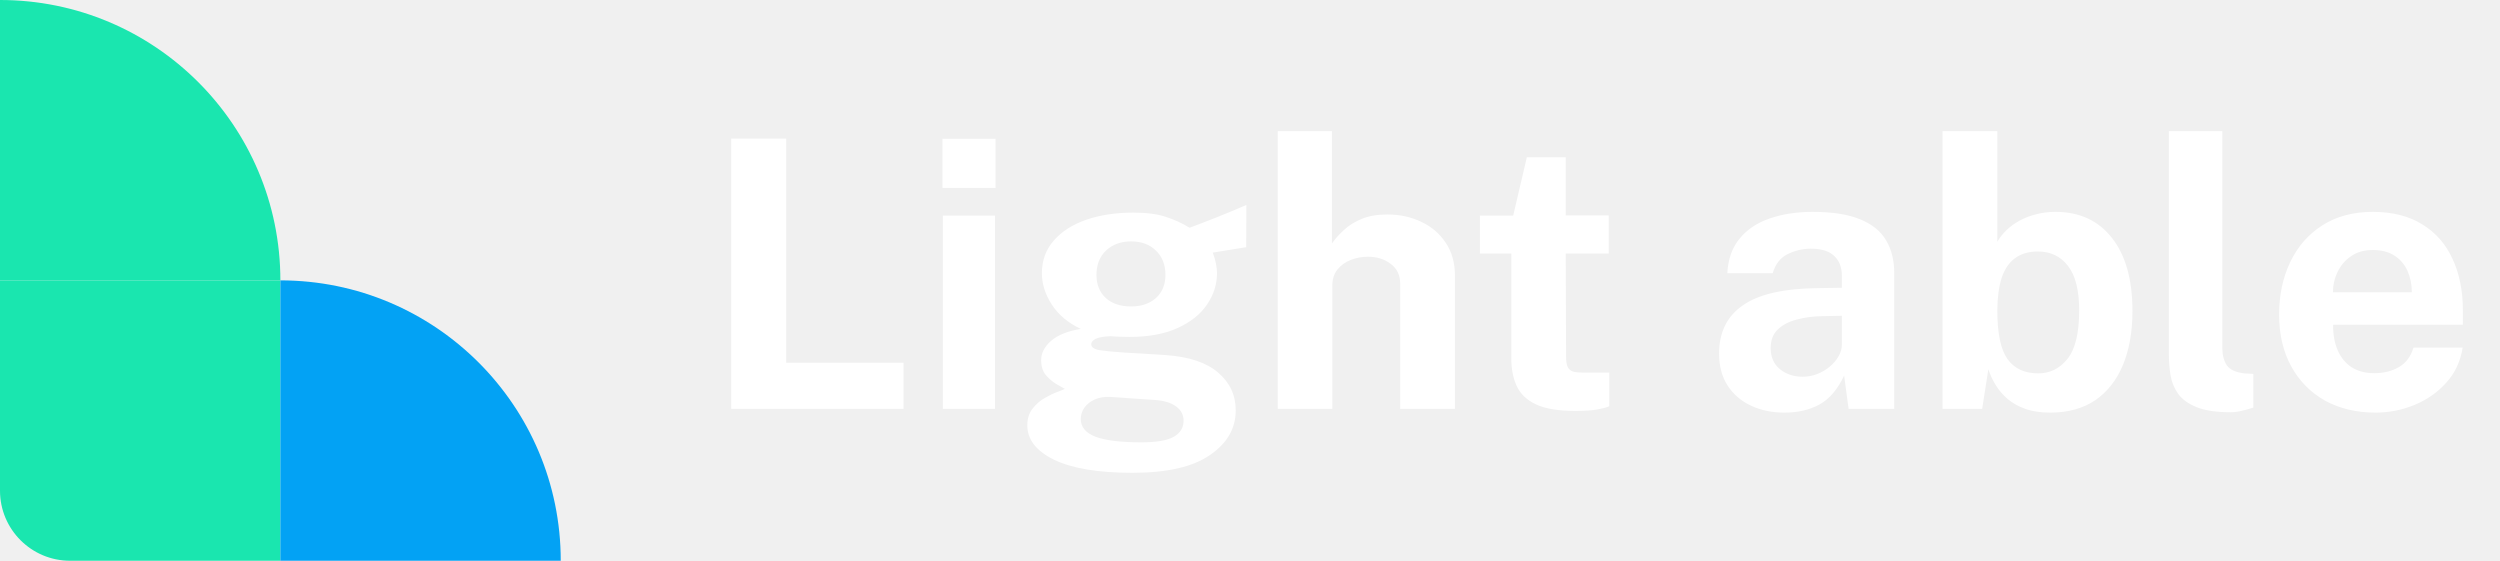
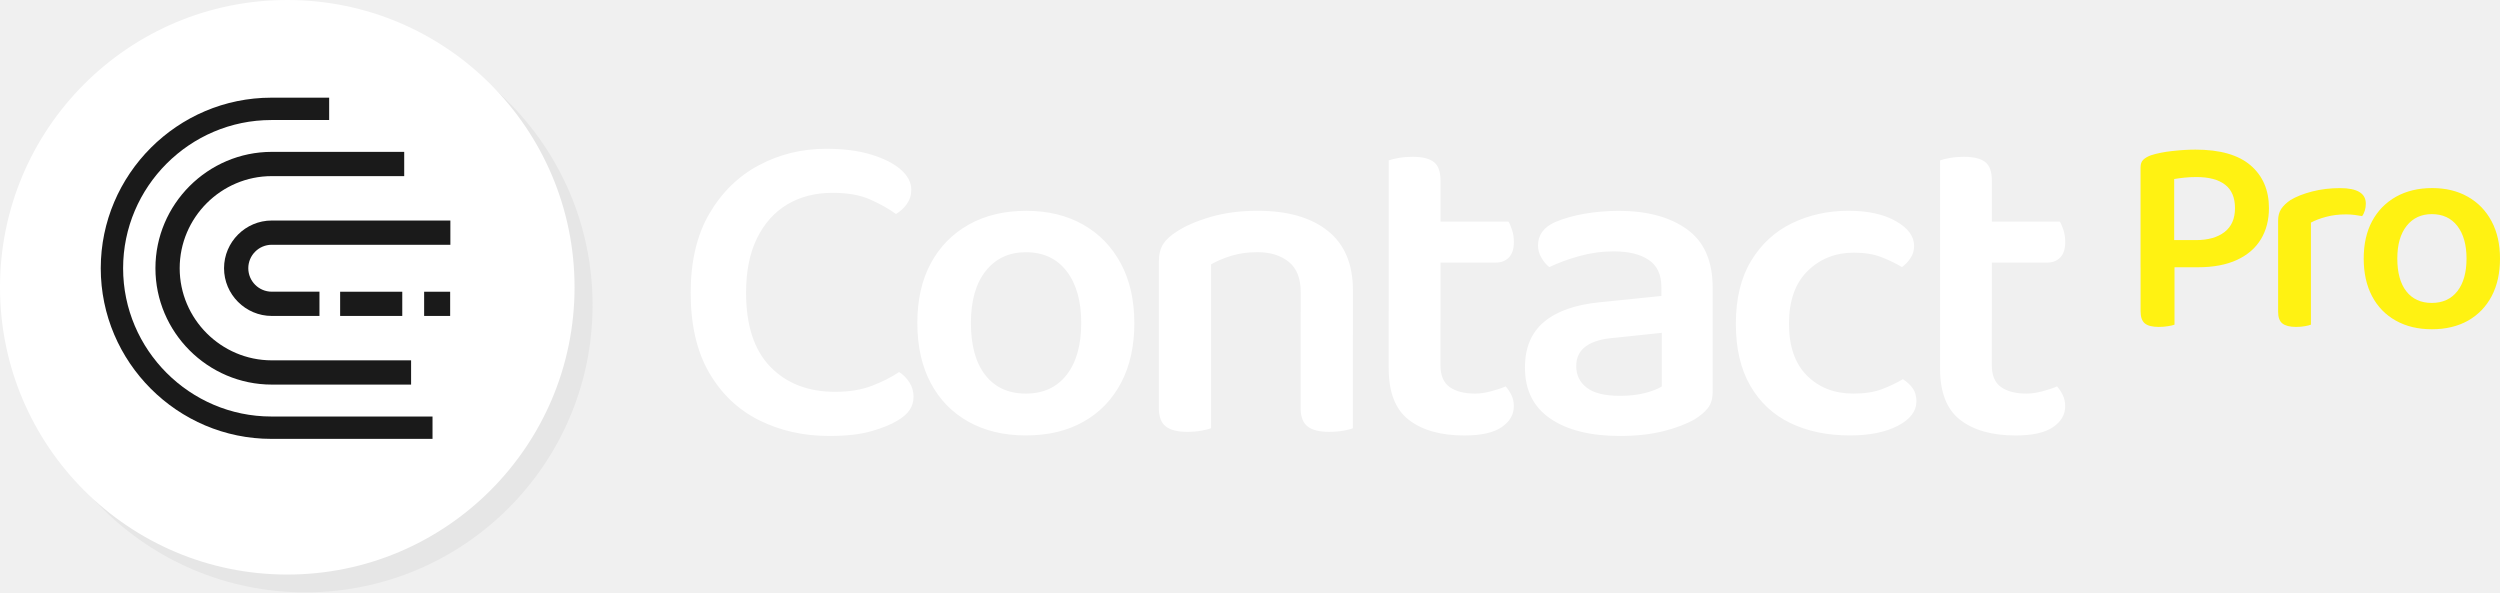
- <svg xmlns="http://www.w3.org/2000/svg" width="107" height="24" viewBox="0 0 107 24" fill="none">
-   <g clip-path="url(#clip0_3013_70921)">
-     <path d="M12 12H0V0C6.627 0 12 5.373 12 12Z" fill="#1AE6AF" />
-     <path d="M12 12H0V24H12V12Z" fill="#1AE6AF" />
-     <path d="M24 24H12V12C18.627 12 24 17.373 24 24Z" fill="#03A2F4" />
+ <svg xmlns="http://www.w3.org/2000/svg" xml:space="preserve" width="39.691mm" height="9.404mm" version="1.1" style="shape-rendering:geometricPrecision; text-rendering:geometricPrecision; image-rendering:optimizeQuality; fill-rule:evenodd; clip-rule:evenodd" viewBox="0 0 566.97 134.33">
+   <defs>
+     <style type="text/css">
+    
+     .fil4 {fill:#1A1A1A}
+     .fil2 {fill:#E6E6E6}
+     .fil3 {fill:white}
+     .fil1 {fill:#FFF212;fill-rule:nonzero}
+     .fil0 {fill:white;fill-rule:nonzero}
+    
+   </style>
+   </defs>
+   <g id="Layer_x0020_1">
+     <path class="fil0" d="M206.67 43.01l0 0c0,1.23 -0.34,2.31 -1.02,3.27 -0.68,0.95 -1.5,1.7 -2.45,2.25 -1.7,-1.23 -3.68,-2.33 -5.92,-3.32 -2.25,-0.99 -5.07,-1.48 -8.48,-1.48 -3.88,0 -7.28,0.87 -10.21,2.6 -2.93,1.74 -5.22,4.29 -6.89,7.66 -1.67,3.37 -2.5,7.5 -2.5,12.4 0,7.42 1.84,13.02 5.51,16.8 3.68,3.78 8.58,5.67 14.7,5.67 3.2,0 5.99,-0.46 8.37,-1.38 2.38,-0.92 4.43,-1.96 6.13,-3.11 0.88,0.54 1.65,1.31 2.3,2.3 0.65,0.99 0.97,2.09 0.97,3.32 0,1.09 -0.29,2.08 -0.87,2.96 -0.58,0.88 -1.51,1.7 -2.81,2.45 -1.43,0.88 -3.4,1.68 -5.92,2.4 -2.52,0.71 -5.68,1.07 -9.49,1.07 -5.85,0 -11.16,-1.19 -15.93,-3.57 -4.76,-2.38 -8.54,-5.97 -11.33,-10.77 -2.79,-4.8 -4.19,-10.84 -4.19,-18.12 0,-7.15 1.41,-13.14 4.24,-17.97 2.83,-4.83 6.57,-8.49 11.23,-10.97 4.66,-2.48 9.75,-3.73 15.26,-3.73 3.95,0 7.37,0.44 10.26,1.33 2.89,0.89 5.12,2.03 6.69,3.42 1.57,1.39 2.35,2.91 2.35,4.54zm50.59 30.22l0 0c0,5.24 -1,9.77 -3.01,13.58 -2.01,3.81 -4.85,6.76 -8.53,8.83 -3.68,2.08 -8.03,3.11 -13.07,3.11 -4.97,0 -9.31,-1.04 -13.02,-3.11 -3.71,-2.08 -6.57,-5.02 -8.58,-8.83 -2.01,-3.81 -3.01,-8.34 -3.01,-13.58 0,-5.24 1.02,-9.75 3.06,-13.53 2.04,-3.78 4.92,-6.7 8.63,-8.78 3.71,-2.08 8.05,-3.11 13.02,-3.11 4.9,0 9.19,1.04 12.86,3.11 3.68,2.08 6.53,5.02 8.58,8.83 2.04,3.81 3.06,8.31 3.06,13.48zm-24.61 -16.03l0 0c-3.81,0 -6.84,1.41 -9.09,4.24 -2.25,2.82 -3.37,6.76 -3.37,11.79 0,5.11 1.09,9.05 3.27,11.84 2.18,2.79 5.24,4.19 9.19,4.19 3.95,0 7.03,-1.41 9.24,-4.24 2.21,-2.82 3.32,-6.76 3.32,-11.79 0,-4.97 -1.11,-8.88 -3.32,-11.74 -2.21,-2.86 -5.29,-4.29 -9.24,-4.29zm74.18 8.68l0 10 -11.84 0 0 -9.6c0,-3.13 -0.9,-5.43 -2.71,-6.89 -1.8,-1.46 -4.17,-2.2 -7.1,-2.2 -2.18,0 -4.15,0.27 -5.92,0.82 -1.77,0.54 -3.3,1.19 -4.6,1.94l0 15.93 -11.84 0 0 -16.54c0,-1.63 0.32,-2.96 0.97,-3.98 0.65,-1.02 1.69,-1.97 3.11,-2.86 1.97,-1.29 4.54,-2.4 7.71,-3.32 3.16,-0.92 6.69,-1.38 10.57,-1.38 6.81,0 12.12,1.51 15.93,4.54 3.81,3.03 5.72,7.54 5.72,13.53zm-44.01 4.9l11.84 0 0 26.34c-0.54,0.2 -1.29,0.39 -2.25,0.56 -0.95,0.17 -2.01,0.26 -3.17,0.26 -2.18,0 -3.79,-0.41 -4.85,-1.23 -1.05,-0.82 -1.58,-2.21 -1.58,-4.19l0 -21.75zm32.16 0l11.84 0 0 26.34c-0.48,0.2 -1.21,0.39 -2.2,0.56 -0.99,0.17 -2.06,0.26 -3.22,0.26 -2.18,0 -3.8,-0.41 -4.85,-1.23 -1.06,-0.82 -1.58,-2.21 -1.58,-4.19l0 -21.75zm19.96 -0.41l11.74 0 0 12.46c0,2.31 0.7,3.96 2.09,4.95 1.4,0.99 3.32,1.48 5.77,1.48 1.09,0 2.28,-0.17 3.57,-0.51 1.29,-0.34 2.42,-0.71 3.37,-1.12 0.48,0.54 0.9,1.19 1.28,1.94 0.37,0.75 0.56,1.6 0.56,2.55 0,1.91 -0.92,3.49 -2.76,4.75 -1.84,1.26 -4.66,1.89 -8.47,1.89 -5.31,0 -9.5,-1.17 -12.56,-3.52 -3.06,-2.35 -4.59,-6.25 -4.59,-11.69l0 -13.17zm7.05 -10.82l0 -9.29 20.11 0c0.27,0.41 0.54,1.04 0.82,1.89 0.27,0.85 0.41,1.75 0.41,2.71 0,1.57 -0.37,2.74 -1.12,3.52 -0.75,0.78 -1.74,1.17 -2.96,1.17l-17.25 0zm4.7 13.68l-11.74 0 0 -36.86c0.54,-0.2 1.31,-0.39 2.3,-0.56 0.99,-0.17 2.03,-0.25 3.11,-0.25 2.18,0 3.78,0.39 4.8,1.17 1.02,0.78 1.53,2.19 1.53,4.24l0 32.26zm40.69 16.54l0 0c2.18,0 4.1,-0.22 5.77,-0.66 1.67,-0.44 2.91,-0.94 3.73,-1.48l0 -12.15 -10.62 1.12c-2.86,0.2 -5.04,0.83 -6.54,1.89 -1.5,1.05 -2.25,2.57 -2.25,4.54 0,2.04 0.8,3.68 2.4,4.9 1.6,1.23 4.1,1.84 7.51,1.84zm-0.41 -41.96l0 0c6.53,0 11.74,1.39 15.62,4.19 3.88,2.79 5.82,7.18 5.82,13.17l0 23.69c0,1.57 -0.37,2.81 -1.12,3.73 -0.75,0.92 -1.74,1.75 -2.96,2.5 -1.91,1.09 -4.29,1.99 -7.15,2.71 -2.86,0.71 -6.13,1.07 -9.8,1.07 -6.67,0 -11.93,-1.31 -15.77,-3.93 -3.85,-2.62 -5.77,-6.48 -5.77,-11.59 0,-4.49 1.45,-7.95 4.34,-10.36 2.89,-2.42 7.1,-3.9 12.61,-4.44l13.99 -1.43 0 -2.04c0,-2.79 -0.95,-4.83 -2.86,-6.13 -1.91,-1.29 -4.56,-1.94 -7.96,-1.94 -2.65,0 -5.26,0.36 -7.81,1.07 -2.55,0.71 -4.82,1.55 -6.79,2.5 -0.68,-0.54 -1.28,-1.26 -1.79,-2.14 -0.51,-0.88 -0.77,-1.8 -0.77,-2.76 0,-2.38 1.29,-4.15 3.88,-5.31 1.91,-0.82 4.12,-1.45 6.64,-1.89 2.52,-0.44 5.07,-0.66 7.66,-0.66zm53.45 9.49l0 0c-4.15,0 -7.64,1.38 -10.46,4.14 -2.82,2.76 -4.24,6.76 -4.24,12 0,5.11 1.36,9.02 4.08,11.74 2.72,2.72 6.23,4.08 10.52,4.08 2.59,0 4.76,-0.34 6.53,-1.02 1.77,-0.68 3.34,-1.43 4.7,-2.25 0.95,0.61 1.7,1.31 2.25,2.09 0.54,0.78 0.82,1.75 0.82,2.91 0,2.25 -1.39,4.1 -4.19,5.56 -2.79,1.46 -6.43,2.2 -10.92,2.2 -5.11,0 -9.6,-0.94 -13.48,-2.81 -3.88,-1.87 -6.91,-4.7 -9.09,-8.47 -2.18,-3.78 -3.27,-8.46 -3.27,-14.04 0,-5.72 1.16,-10.48 3.47,-14.29 2.31,-3.81 5.41,-6.65 9.29,-8.53 3.88,-1.87 8.13,-2.81 12.76,-2.81 4.42,0 8.01,0.78 10.77,2.35 2.76,1.57 4.14,3.44 4.14,5.62 0,1.02 -0.27,1.94 -0.82,2.76 -0.54,0.82 -1.19,1.5 -1.94,2.04 -1.36,-0.82 -2.91,-1.57 -4.65,-2.25 -1.74,-0.68 -3.83,-1.02 -6.28,-1.02zm19.56 13.07l11.74 0 0 12.46c0,2.31 0.7,3.96 2.09,4.95 1.4,0.99 3.32,1.48 5.77,1.48 1.09,0 2.28,-0.17 3.57,-0.51 1.29,-0.34 2.42,-0.71 3.37,-1.12 0.48,0.54 0.9,1.19 1.28,1.94 0.37,0.75 0.56,1.6 0.56,2.55 0,1.91 -0.92,3.49 -2.76,4.75 -1.84,1.26 -4.66,1.89 -8.47,1.89 -5.31,0 -9.5,-1.17 -12.56,-3.52 -3.06,-2.35 -4.59,-6.25 -4.59,-11.69l0 -13.17zm7.05 -10.82l0 -9.29 20.11 0c0.27,0.41 0.54,1.04 0.82,1.89 0.27,0.85 0.41,1.75 0.41,2.71 0,1.57 -0.37,2.74 -1.12,3.52 -0.75,0.78 -1.74,1.17 -2.96,1.17l-17.25 0zm4.7 13.68l-11.74 0 0 -36.86c0.54,-0.2 1.31,-0.39 2.3,-0.56 0.99,-0.17 2.03,-0.25 3.11,-0.25 2.18,0 3.78,0.39 4.8,1.17 1.02,0.78 1.53,2.19 1.53,4.24l0 32.26z" />
+     <path class="fil1" d="M493.08 54.45l4.94 0c2.74,0 4.9,-0.61 6.48,-1.83 1.58,-1.22 2.37,-3.03 2.37,-5.42 0,-2.39 -0.75,-4.17 -2.25,-5.32 -1.5,-1.15 -3.65,-1.73 -6.48,-1.73 -0.94,0 -1.84,0.04 -2.69,0.13 -0.86,0.09 -1.65,0.19 -2.37,0.32l0 13.85zm5.39 6.16l-13.02 0 0 -22.64c0,-0.77 0.21,-1.36 0.64,-1.76 0.43,-0.41 1.01,-0.74 1.73,-1 1.33,-0.43 2.93,-0.75 4.81,-0.96 1.88,-0.21 3.64,-0.32 5.26,-0.32 5.6,0 9.78,1.2 12.54,3.59 2.76,2.39 4.14,5.62 4.14,9.68 0,2.69 -0.61,5.05 -1.83,7.06 -1.22,2.01 -3.02,3.57 -5.42,4.68 -2.39,1.11 -5.34,1.67 -8.85,1.67zm-13.02 -3.46l7.7 0 0 16.48c-0.34,0.13 -0.84,0.25 -1.51,0.35 -0.66,0.11 -1.36,0.16 -2.08,0.16 -1.45,0 -2.5,-0.27 -3.14,-0.8 -0.64,-0.53 -0.96,-1.44 -0.96,-2.73l0 -13.47zm38.64 -6.67l0 9.04 -7.44 0 0 -9.49c0,-1.07 0.24,-1.96 0.71,-2.66 0.47,-0.71 1.18,-1.38 2.12,-2.02 1.28,-0.77 2.91,-1.41 4.87,-1.92 1.97,-0.51 4.08,-0.77 6.35,-0.77 3.89,0 5.84,1.18 5.84,3.53 0,0.56 -0.08,1.08 -0.23,1.57 -0.15,0.49 -0.35,0.91 -0.61,1.25 -0.43,-0.09 -0.97,-0.17 -1.64,-0.26 -0.66,-0.09 -1.34,-0.13 -2.02,-0.13 -1.62,0 -3.12,0.18 -4.49,0.55 -1.37,0.36 -2.52,0.8 -3.46,1.31zm-7.44 6.35l7.44 0.45 0 16.35c-0.34,0.13 -0.81,0.25 -1.41,0.35 -0.6,0.11 -1.26,0.16 -1.99,0.16 -1.37,0 -2.38,-0.26 -3.05,-0.77 -0.66,-0.51 -0.99,-1.39 -0.99,-2.63l0 -13.92zm50.32 1.8l0 0c0,3.29 -0.63,6.14 -1.89,8.53 -1.26,2.39 -3.05,4.24 -5.35,5.55 -2.31,1.3 -5.05,1.96 -8.21,1.96 -3.12,0 -5.85,-0.65 -8.18,-1.96 -2.33,-1.3 -4.13,-3.15 -5.39,-5.55 -1.26,-2.39 -1.89,-5.24 -1.89,-8.53 0,-3.29 0.64,-6.12 1.92,-8.5 1.28,-2.37 3.09,-4.21 5.42,-5.52 2.33,-1.3 5.06,-1.96 8.18,-1.96 3.08,0 5.77,0.65 8.08,1.96 2.31,1.3 4.11,3.15 5.39,5.55 1.28,2.39 1.92,5.22 1.92,8.47zm-15.46 -10.07l0 0c-2.4,0 -4.3,0.89 -5.71,2.66 -1.41,1.78 -2.12,4.25 -2.12,7.41 0,3.21 0.68,5.69 2.05,7.44 1.37,1.75 3.29,2.63 5.77,2.63 2.48,0 4.41,-0.89 5.8,-2.66 1.39,-1.78 2.08,-4.25 2.08,-7.41 0,-3.12 -0.7,-5.58 -2.08,-7.38 -1.39,-1.8 -3.33,-2.69 -5.8,-2.69z" />
+     <path class="fil2" d="M69.24 4.04c35.98,0 65.15,29.17 65.15,65.15 0,35.98 -29.17,65.15 -65.15,65.15 -35.98,0 -65.15,-29.17 -65.15,-65.15 0,-35.98 29.17,-65.15 65.15,-65.15z" />
+     <path class="fil3" d="M65.15 0c35.98,0 65.15,29.17 65.15,65.15 0,35.98 -29.17,65.15 -65.15,65.15 -35.98,0 -65.15,-29.17 -65.15,-65.15 0,-35.98 29.17,-65.15 65.15,-65.15z" />
+     <path class="fil4" d="M93.23 87.22l-31.59 0c-14.51,0 -26.39,-11.88 -26.39,-26.39 0,-14.51 11.88,-26.39 26.39,-26.39l30.03 0 0 5.5 -30.03 0c-11.49,0 -20.89,9.4 -20.89,20.89 0,11.49 9.4,20.89 20.89,20.89l31.59 0 0 5.5z" />
+     <path class="fil4" d="M72.45 71.65l-10.82 0c-5.95,0 -10.82,-4.87 -10.82,-10.82 0,-5.95 4.87,-10.82 10.82,-10.82l40.51 0 0 5.5 -40.51 0c-2.93,0 -5.32,2.39 -5.32,5.32 0,2.93 2.39,5.32 5.32,5.32l10.82 0 0 5.5z" />
+     <polygon class="fil4" points="96.19,71.65 96.19,66.16 102.09,66.16 102.09,71.65 " />
+     <polygon class="fil4" points="77.14,71.65 77.14,66.16 91.23,66.16 91.23,71.65 " />
+     <path class="fil4" d="M98.09 99.53l-36.55 0c-21.28,0 -38.69,-17.41 -38.69,-38.69 0,-21.28 17.41,-38.69 38.69,-38.69l13.11 0 0 5.07 -13.11 0c-18.49,0 -33.62,15.13 -33.62,33.62 0,18.49 15.13,33.62 33.62,33.62l36.55 0 0 5.07z" />
  </g>
-   <path d="M31.296 5.932H33.648V15.524H38.672V17.5H31.296V5.932ZM42.586 9.228V17.5H40.354V9.228H42.586ZM42.61 5.94V8.044H40.338V5.94H42.61ZM48.473 20.236C47.001 20.236 45.881 20.049 45.113 19.676C44.35 19.303 43.969 18.812 43.969 18.204C43.969 17.921 44.043 17.684 44.193 17.492C44.342 17.3 44.515 17.148 44.713 17.036C44.915 16.919 45.099 16.831 45.265 16.772C45.435 16.708 45.539 16.665 45.577 16.644C45.491 16.596 45.369 16.527 45.209 16.436C45.049 16.34 44.899 16.212 44.761 16.052C44.627 15.887 44.561 15.673 44.561 15.412C44.561 15.119 44.699 14.847 44.977 14.596C45.259 14.345 45.686 14.172 46.257 14.076C45.713 13.82 45.299 13.473 45.017 13.036C44.734 12.599 44.593 12.151 44.593 11.692C44.593 11.148 44.763 10.681 45.105 10.292C45.446 9.903 45.91 9.607 46.497 9.404C47.089 9.201 47.758 9.1 48.505 9.1C49.075 9.1 49.542 9.161 49.905 9.284C50.267 9.401 50.603 9.556 50.913 9.748C51.035 9.7 51.198 9.639 51.401 9.564C51.603 9.484 51.822 9.399 52.057 9.308C52.291 9.212 52.521 9.119 52.745 9.028C52.969 8.932 53.169 8.847 53.345 8.772L53.337 10.58L51.905 10.812C51.963 10.956 52.009 11.111 52.041 11.276C52.073 11.441 52.089 11.577 52.089 11.684C52.089 12.164 51.947 12.612 51.665 13.028C51.387 13.444 50.969 13.78 50.409 14.036C49.854 14.292 49.166 14.42 48.345 14.42C48.243 14.42 48.107 14.417 47.937 14.412C47.771 14.407 47.635 14.399 47.529 14.388C47.214 14.404 46.998 14.444 46.881 14.508C46.763 14.572 46.705 14.647 46.705 14.732C46.705 14.86 46.825 14.945 47.065 14.988C47.305 15.025 47.667 15.06 48.153 15.092C48.323 15.103 48.561 15.116 48.865 15.132C49.169 15.148 49.505 15.169 49.873 15.196C50.886 15.265 51.641 15.516 52.137 15.948C52.638 16.375 52.889 16.913 52.889 17.564C52.889 18.337 52.521 18.975 51.785 19.476C51.054 19.983 49.95 20.236 48.473 20.236ZM48.849 18.932C49.499 18.932 49.963 18.852 50.241 18.692C50.518 18.532 50.657 18.303 50.657 18.004C50.657 17.753 50.55 17.551 50.337 17.396C50.123 17.236 49.811 17.143 49.401 17.116L47.505 16.988C47.259 16.977 47.041 17.015 46.849 17.1C46.662 17.185 46.515 17.303 46.409 17.452C46.307 17.601 46.257 17.761 46.257 17.932C46.257 18.279 46.467 18.532 46.889 18.692C47.31 18.852 47.963 18.932 48.849 18.932ZM48.409 13.116C48.851 13.116 49.206 12.996 49.473 12.756C49.745 12.511 49.881 12.18 49.881 11.764C49.881 11.332 49.745 10.985 49.473 10.724C49.206 10.463 48.851 10.332 48.409 10.332C47.971 10.332 47.614 10.463 47.337 10.724C47.065 10.985 46.929 11.332 46.929 11.764C46.929 12.175 47.059 12.503 47.321 12.748C47.587 12.993 47.95 13.116 48.409 13.116ZM54.688 17.5V5.612H57.008V10.42C57.141 10.228 57.309 10.039 57.511 9.852C57.714 9.66 57.968 9.5 58.272 9.372C58.575 9.244 58.946 9.18 59.383 9.18C59.911 9.18 60.392 9.284 60.824 9.492C61.261 9.695 61.61 9.991 61.871 10.38C62.138 10.769 62.272 11.244 62.272 11.804V17.5H59.928V12.148C59.928 11.775 59.791 11.489 59.52 11.292C59.253 11.089 58.928 10.988 58.544 10.988C58.293 10.988 58.05 11.033 57.816 11.124C57.581 11.215 57.389 11.353 57.239 11.54C57.096 11.721 57.023 11.948 57.023 12.22V17.5H54.688ZM68.853 10.852H67.013L67.028 15.26C67.028 15.463 67.052 15.615 67.1 15.716C67.154 15.812 67.234 15.876 67.341 15.908C67.453 15.935 67.594 15.948 67.764 15.948H68.876V17.388C68.77 17.436 68.602 17.481 68.373 17.524C68.148 17.567 67.834 17.588 67.428 17.588C66.703 17.588 66.141 17.495 65.74 17.308C65.346 17.121 65.071 16.86 64.916 16.524C64.762 16.188 64.684 15.799 64.684 15.356V10.852H63.34V9.228H64.764L65.349 6.732H67.013V9.22H68.853V10.852ZM76.369 17.66C75.841 17.66 75.366 17.561 74.945 17.364C74.523 17.167 74.19 16.881 73.945 16.508C73.699 16.129 73.577 15.671 73.577 15.132C73.577 14.225 73.915 13.537 74.593 13.068C75.27 12.593 76.339 12.348 77.801 12.332L78.833 12.316V11.82C78.833 11.441 78.721 11.151 78.497 10.948C78.278 10.74 77.937 10.639 77.473 10.644C77.131 10.649 76.806 10.729 76.497 10.884C76.193 11.039 75.985 11.308 75.873 11.692H73.929C73.961 11.095 74.134 10.604 74.449 10.22C74.763 9.831 75.19 9.543 75.729 9.356C76.273 9.164 76.889 9.068 77.577 9.068C78.425 9.068 79.105 9.175 79.617 9.388C80.129 9.596 80.499 9.897 80.729 10.292C80.958 10.681 81.073 11.145 81.073 11.684V17.5H79.121L78.929 16.076C78.646 16.673 78.291 17.087 77.865 17.316C77.443 17.545 76.945 17.66 76.369 17.66ZM77.153 16.124C77.366 16.124 77.571 16.087 77.769 16.012C77.971 15.932 78.15 15.828 78.305 15.7C78.465 15.567 78.593 15.417 78.689 15.252C78.785 15.087 78.833 14.916 78.833 14.74V13.516L77.993 13.532C77.603 13.537 77.241 13.585 76.905 13.676C76.569 13.761 76.297 13.903 76.089 14.1C75.886 14.297 75.785 14.564 75.785 14.9C75.785 15.284 75.918 15.585 76.185 15.804C76.451 16.017 76.774 16.124 77.153 16.124ZM87.749 17.66C87.338 17.66 86.983 17.607 86.685 17.5C86.386 17.393 86.133 17.252 85.925 17.076C85.717 16.895 85.546 16.695 85.413 16.476C85.279 16.257 85.175 16.033 85.101 15.804L84.837 17.5H83.141V5.612H85.485V10.348C85.586 10.172 85.717 10.007 85.877 9.852C86.037 9.697 86.223 9.561 86.437 9.444C86.65 9.327 86.885 9.236 87.141 9.172C87.402 9.103 87.679 9.068 87.973 9.068C89.002 9.068 89.807 9.439 90.389 10.18C90.975 10.921 91.269 11.967 91.269 13.316C91.269 14.191 91.135 14.953 90.869 15.604C90.602 16.255 90.207 16.761 89.685 17.124C89.162 17.481 88.517 17.66 87.749 17.66ZM87.237 15.98C87.738 15.98 88.154 15.775 88.485 15.364C88.821 14.948 88.989 14.255 88.989 13.284C88.989 12.425 88.829 11.791 88.509 11.38C88.194 10.969 87.765 10.764 87.221 10.764C86.831 10.764 86.509 10.857 86.253 11.044C85.997 11.225 85.805 11.503 85.677 11.876C85.554 12.249 85.49 12.719 85.485 13.284C85.485 14.26 85.629 14.953 85.917 15.364C86.21 15.775 86.65 15.98 87.237 15.98ZM95.468 17.644C94.86 17.644 94.377 17.572 94.02 17.428C93.663 17.284 93.399 17.095 93.228 16.86C93.058 16.62 92.948 16.356 92.9 16.068C92.852 15.775 92.828 15.479 92.828 15.18V5.612H95.116V14.892C95.116 15.196 95.18 15.444 95.308 15.636C95.442 15.823 95.689 15.937 96.052 15.98L96.444 16.004V17.444C96.284 17.497 96.121 17.543 95.956 17.58C95.791 17.623 95.628 17.644 95.468 17.644ZM99.858 13.9C99.852 14.321 99.919 14.689 100.058 15.004C100.196 15.313 100.396 15.553 100.658 15.724C100.924 15.889 101.244 15.972 101.618 15.972C102.018 15.972 102.367 15.887 102.666 15.716C102.97 15.545 103.18 15.265 103.298 14.876H105.402C105.311 15.463 105.076 15.964 104.698 16.38C104.324 16.796 103.871 17.113 103.338 17.332C102.804 17.551 102.25 17.66 101.674 17.66C100.858 17.66 100.138 17.489 99.513 17.148C98.895 16.801 98.412 16.313 98.066 15.684C97.719 15.055 97.546 14.313 97.546 13.46C97.546 12.633 97.703 11.889 98.017 11.228C98.332 10.561 98.788 10.036 99.385 9.652C99.988 9.263 100.711 9.068 101.554 9.068C102.396 9.068 103.103 9.247 103.674 9.604C104.25 9.956 104.682 10.449 104.97 11.084C105.263 11.713 105.41 12.441 105.41 13.268V13.9H99.858ZM99.85 12.508H103.226C103.226 12.177 103.164 11.873 103.042 11.596C102.919 11.319 102.732 11.1 102.482 10.94C102.236 10.78 101.927 10.7 101.554 10.7C101.191 10.7 100.882 10.788 100.626 10.964C100.375 11.135 100.183 11.359 100.05 11.636C99.916 11.913 99.85 12.204 99.85 12.508Z" fill="white" />
-   <defs>
-     <clipPath id="clip0_3013_70921">
-       <path d="M0 0H24V24H3C1.343 24 0 22.657 0 21V0Z" fill="white" />
-     </clipPath>
-   </defs>
</svg>
